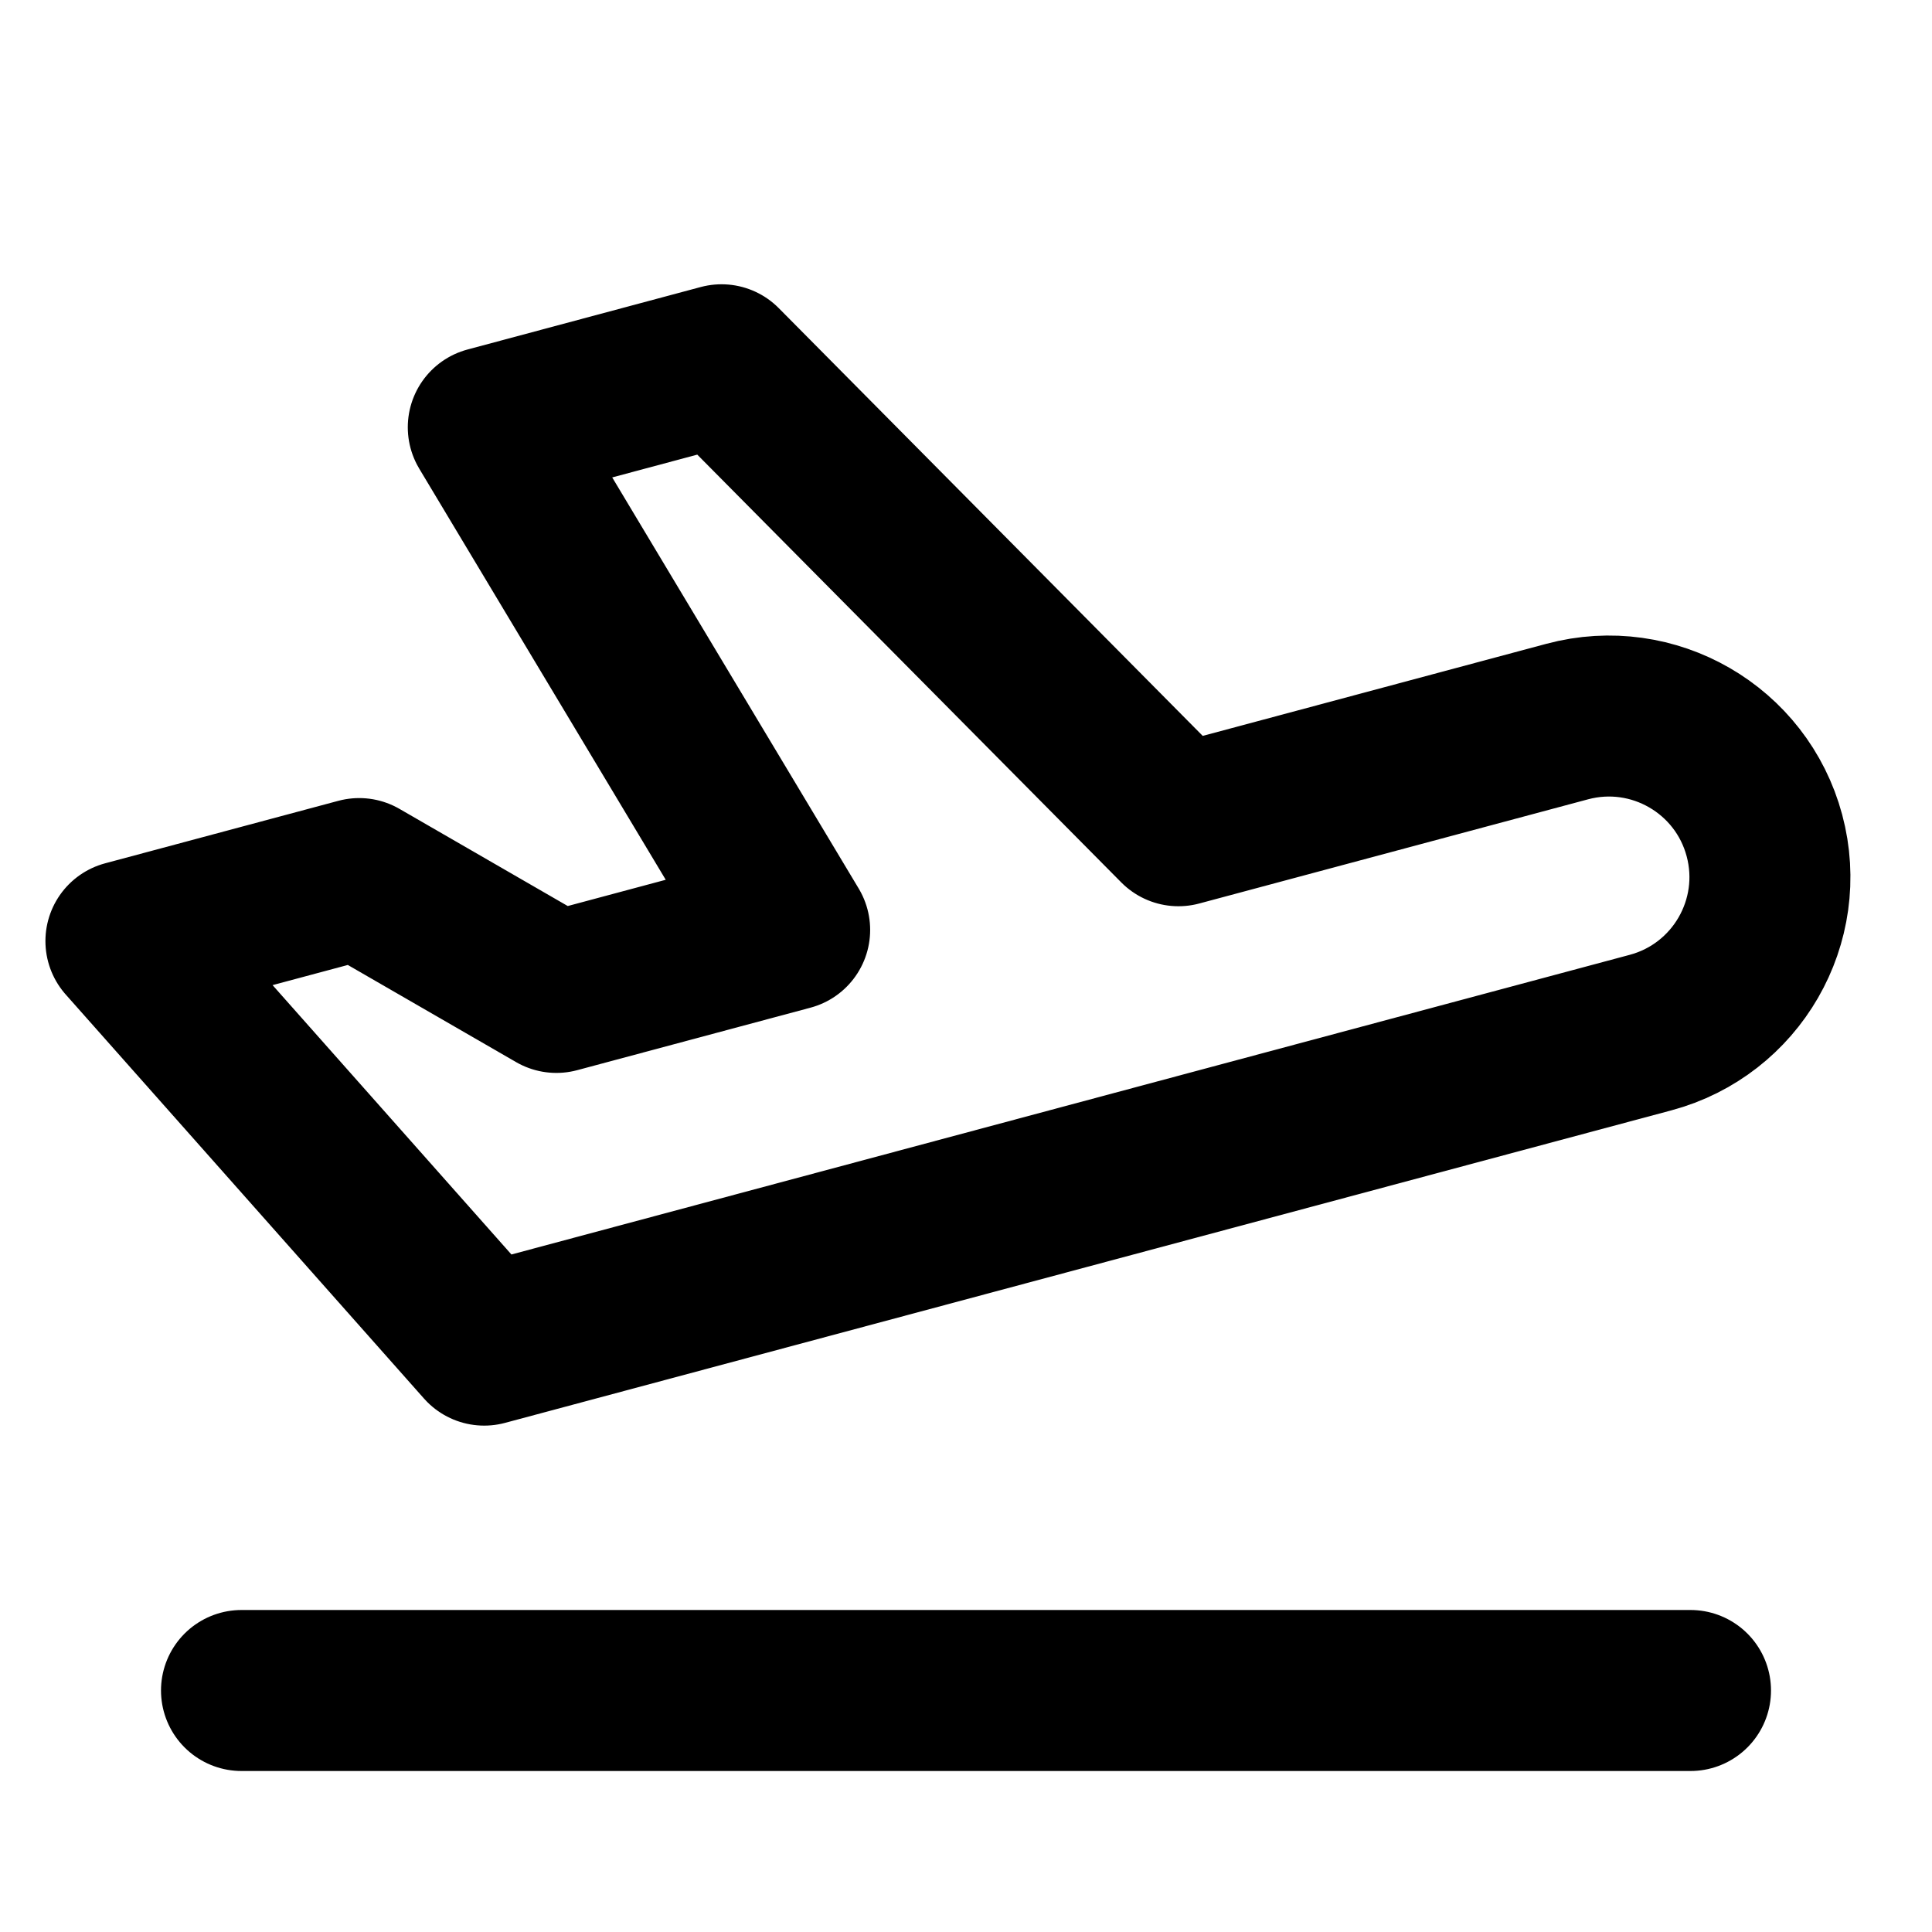
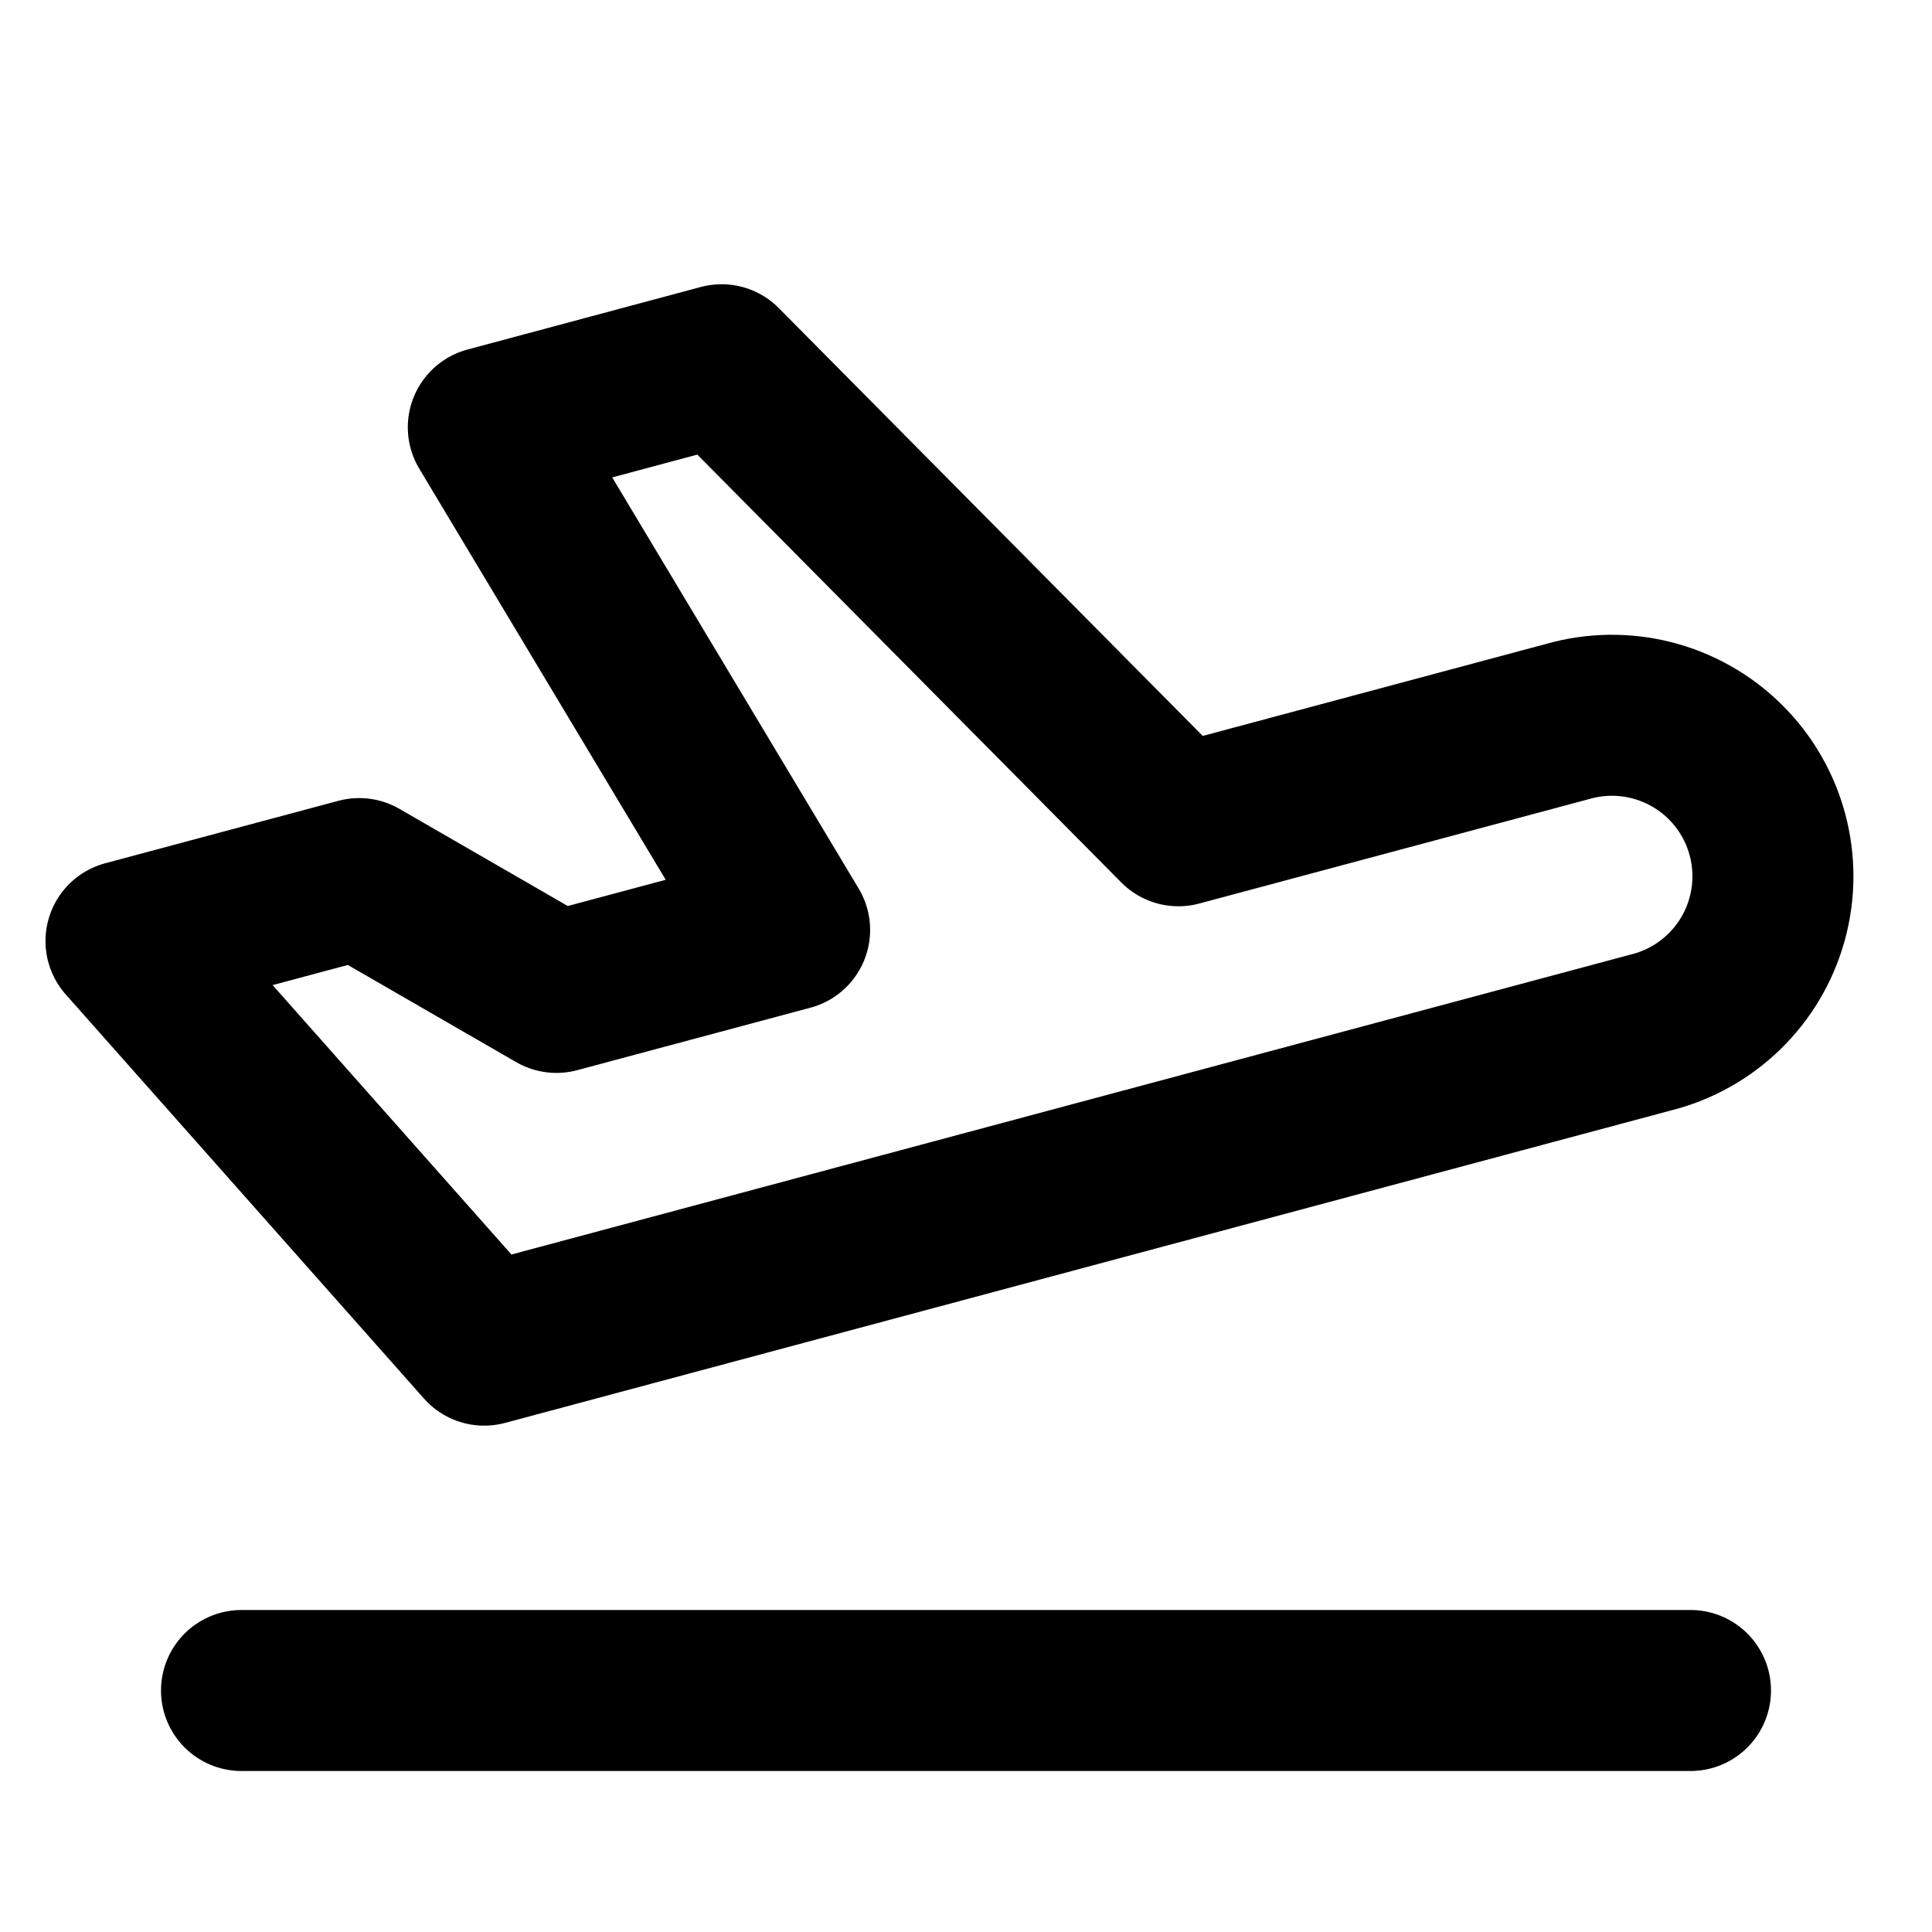
<svg xmlns="http://www.w3.org/2000/svg" class="icon icon-tabler icon-tabler-plane-departure" width="24" height="24" viewBox="0 0 24 24" stroke-width="2" stroke="currentColor" fill="none" stroke-linecap="round" stroke-linejoin="round">
  <path stroke="none" d="M0 0h24v24H0z" fill="none" />
-   <path d="M15 12h5a2 2 0 0 1 0 4h-15l-3 -6h3l2 2h3l-2 -7h3z" transform="rotate(-15 12 12) translate(0 -1)" />
-   <line x1="3" y1="21" x2="21" y2="21" />
+   <path d="M14.639 10.258l4.83 -1.294a2 2 0 1 1 1.035 3.863l-14.489 3.883l-4.45 -5.02l2.897 -.776l2.45 1.414l2.897 -.776l-3.743 -6.244l2.898 -.777l5.675 5.727z" />
+   <path d="M3 21h18" />
</svg>
